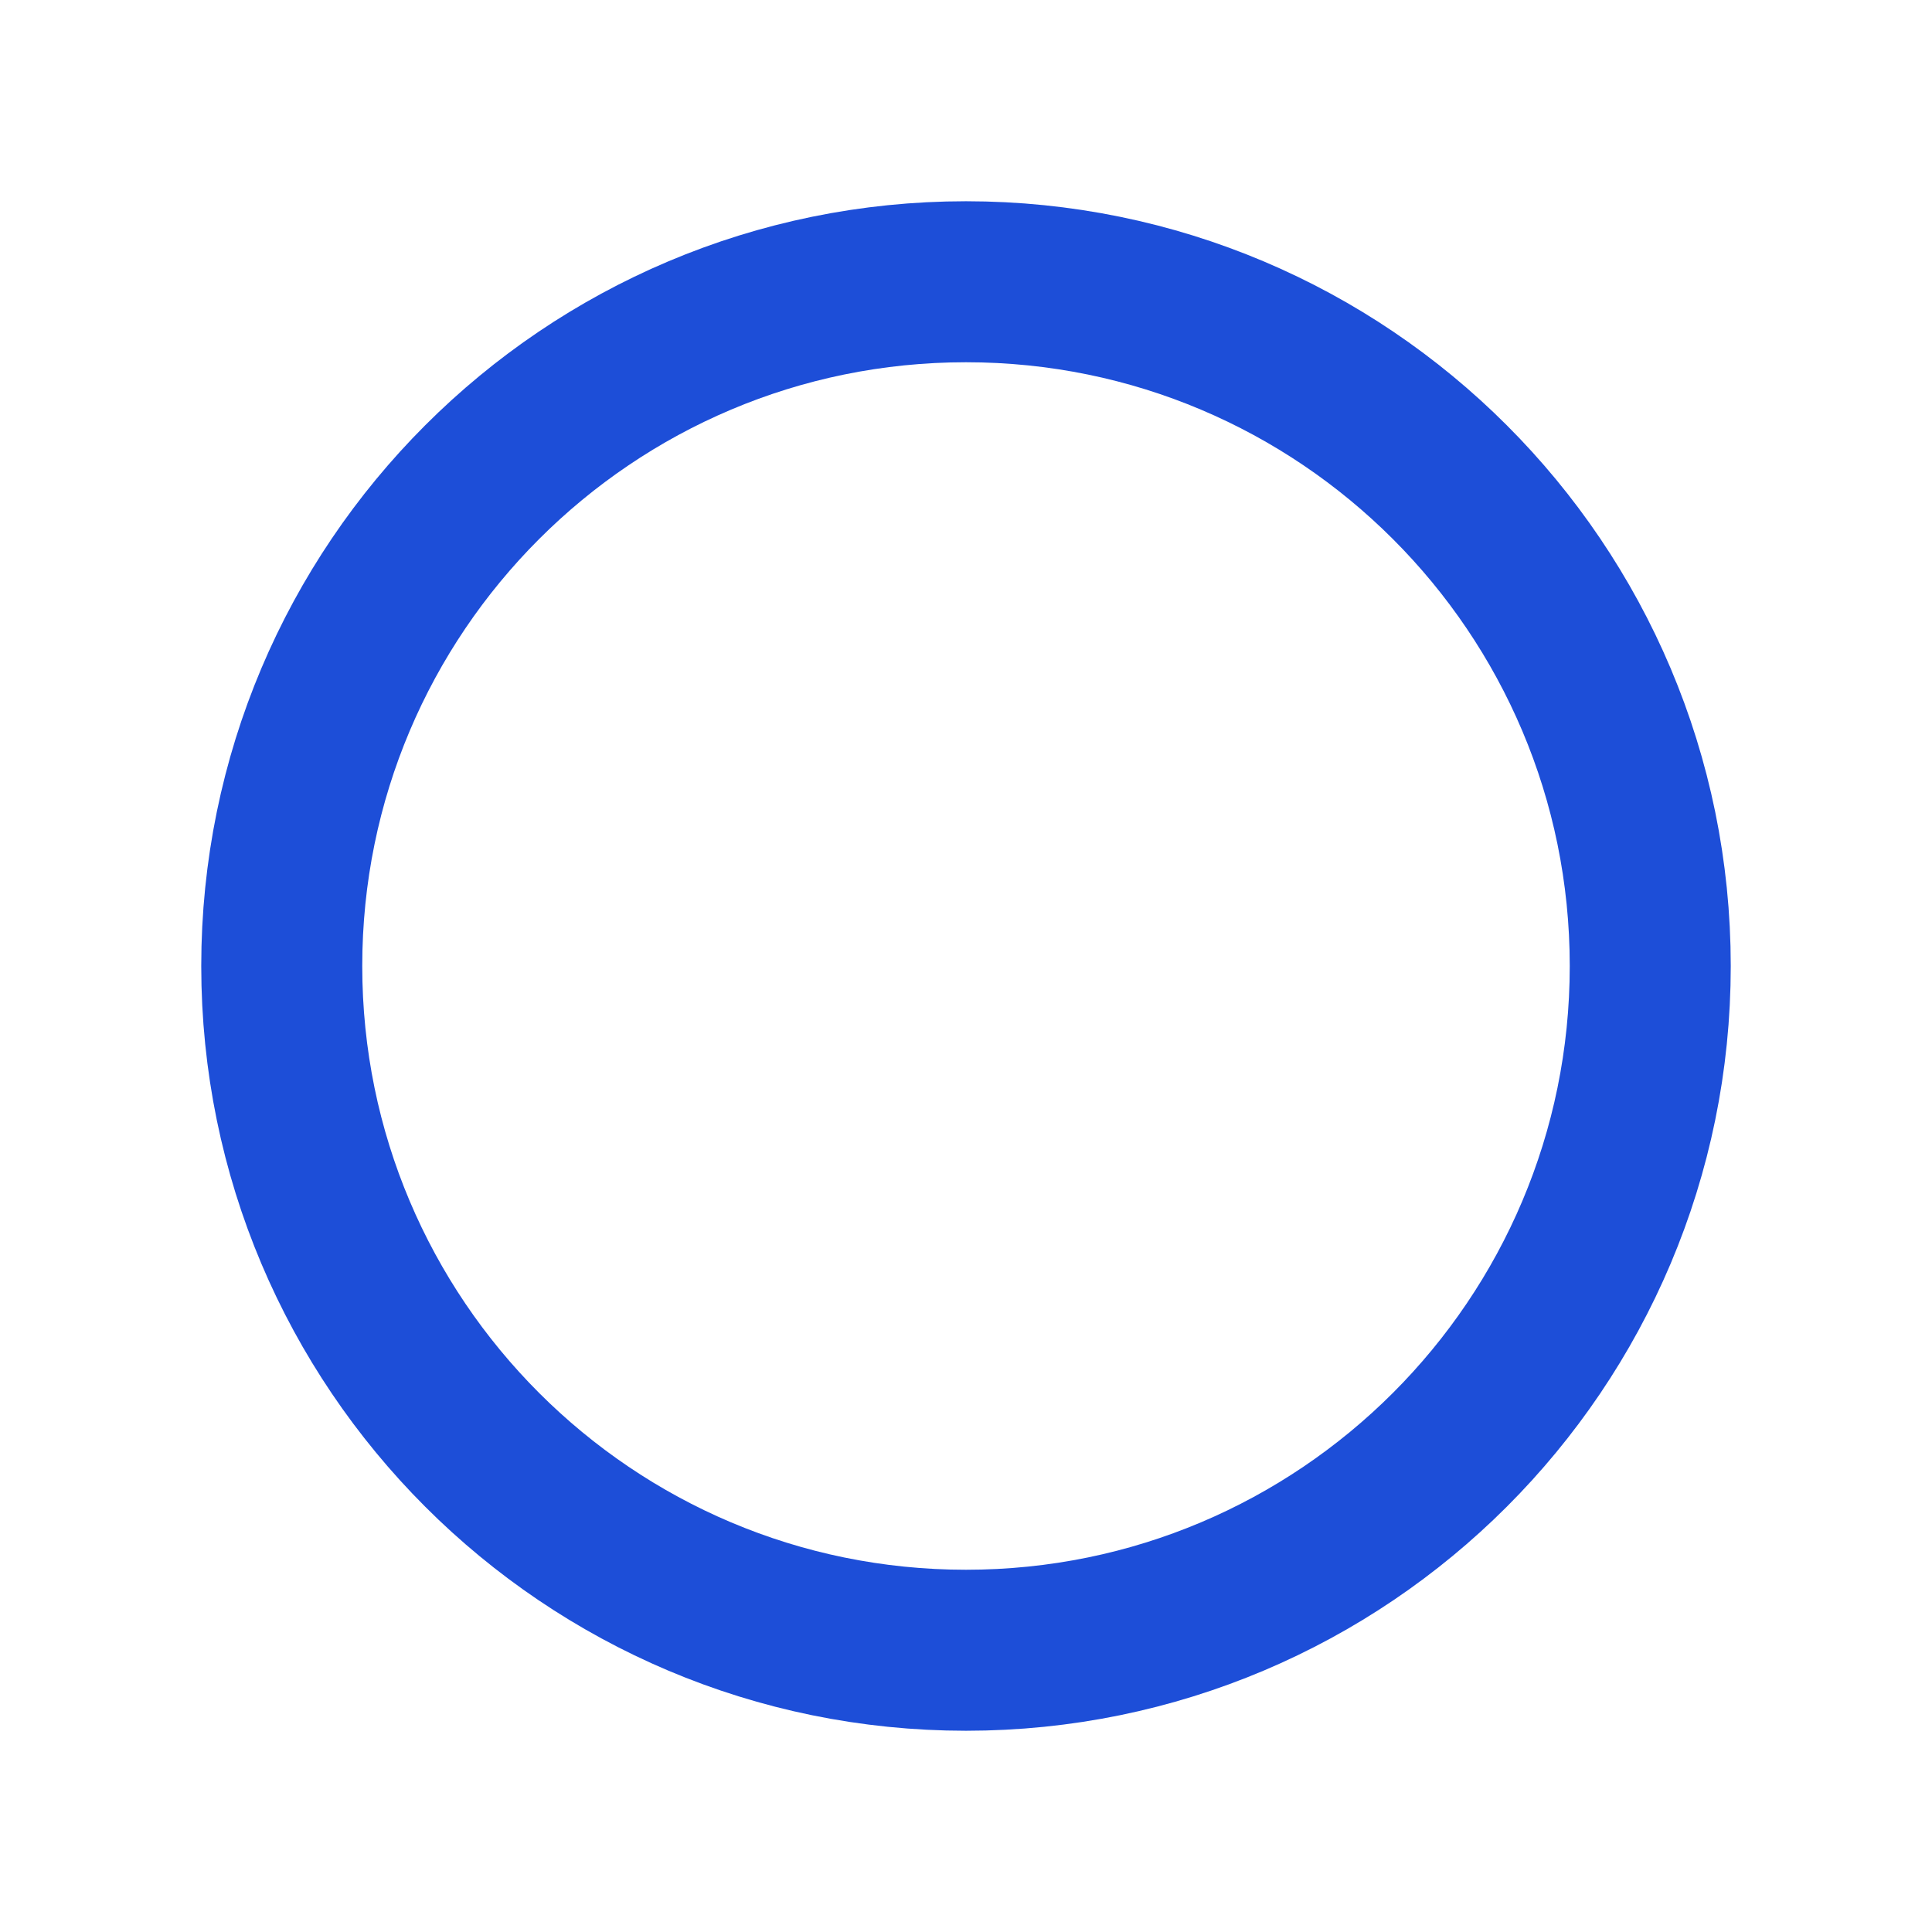
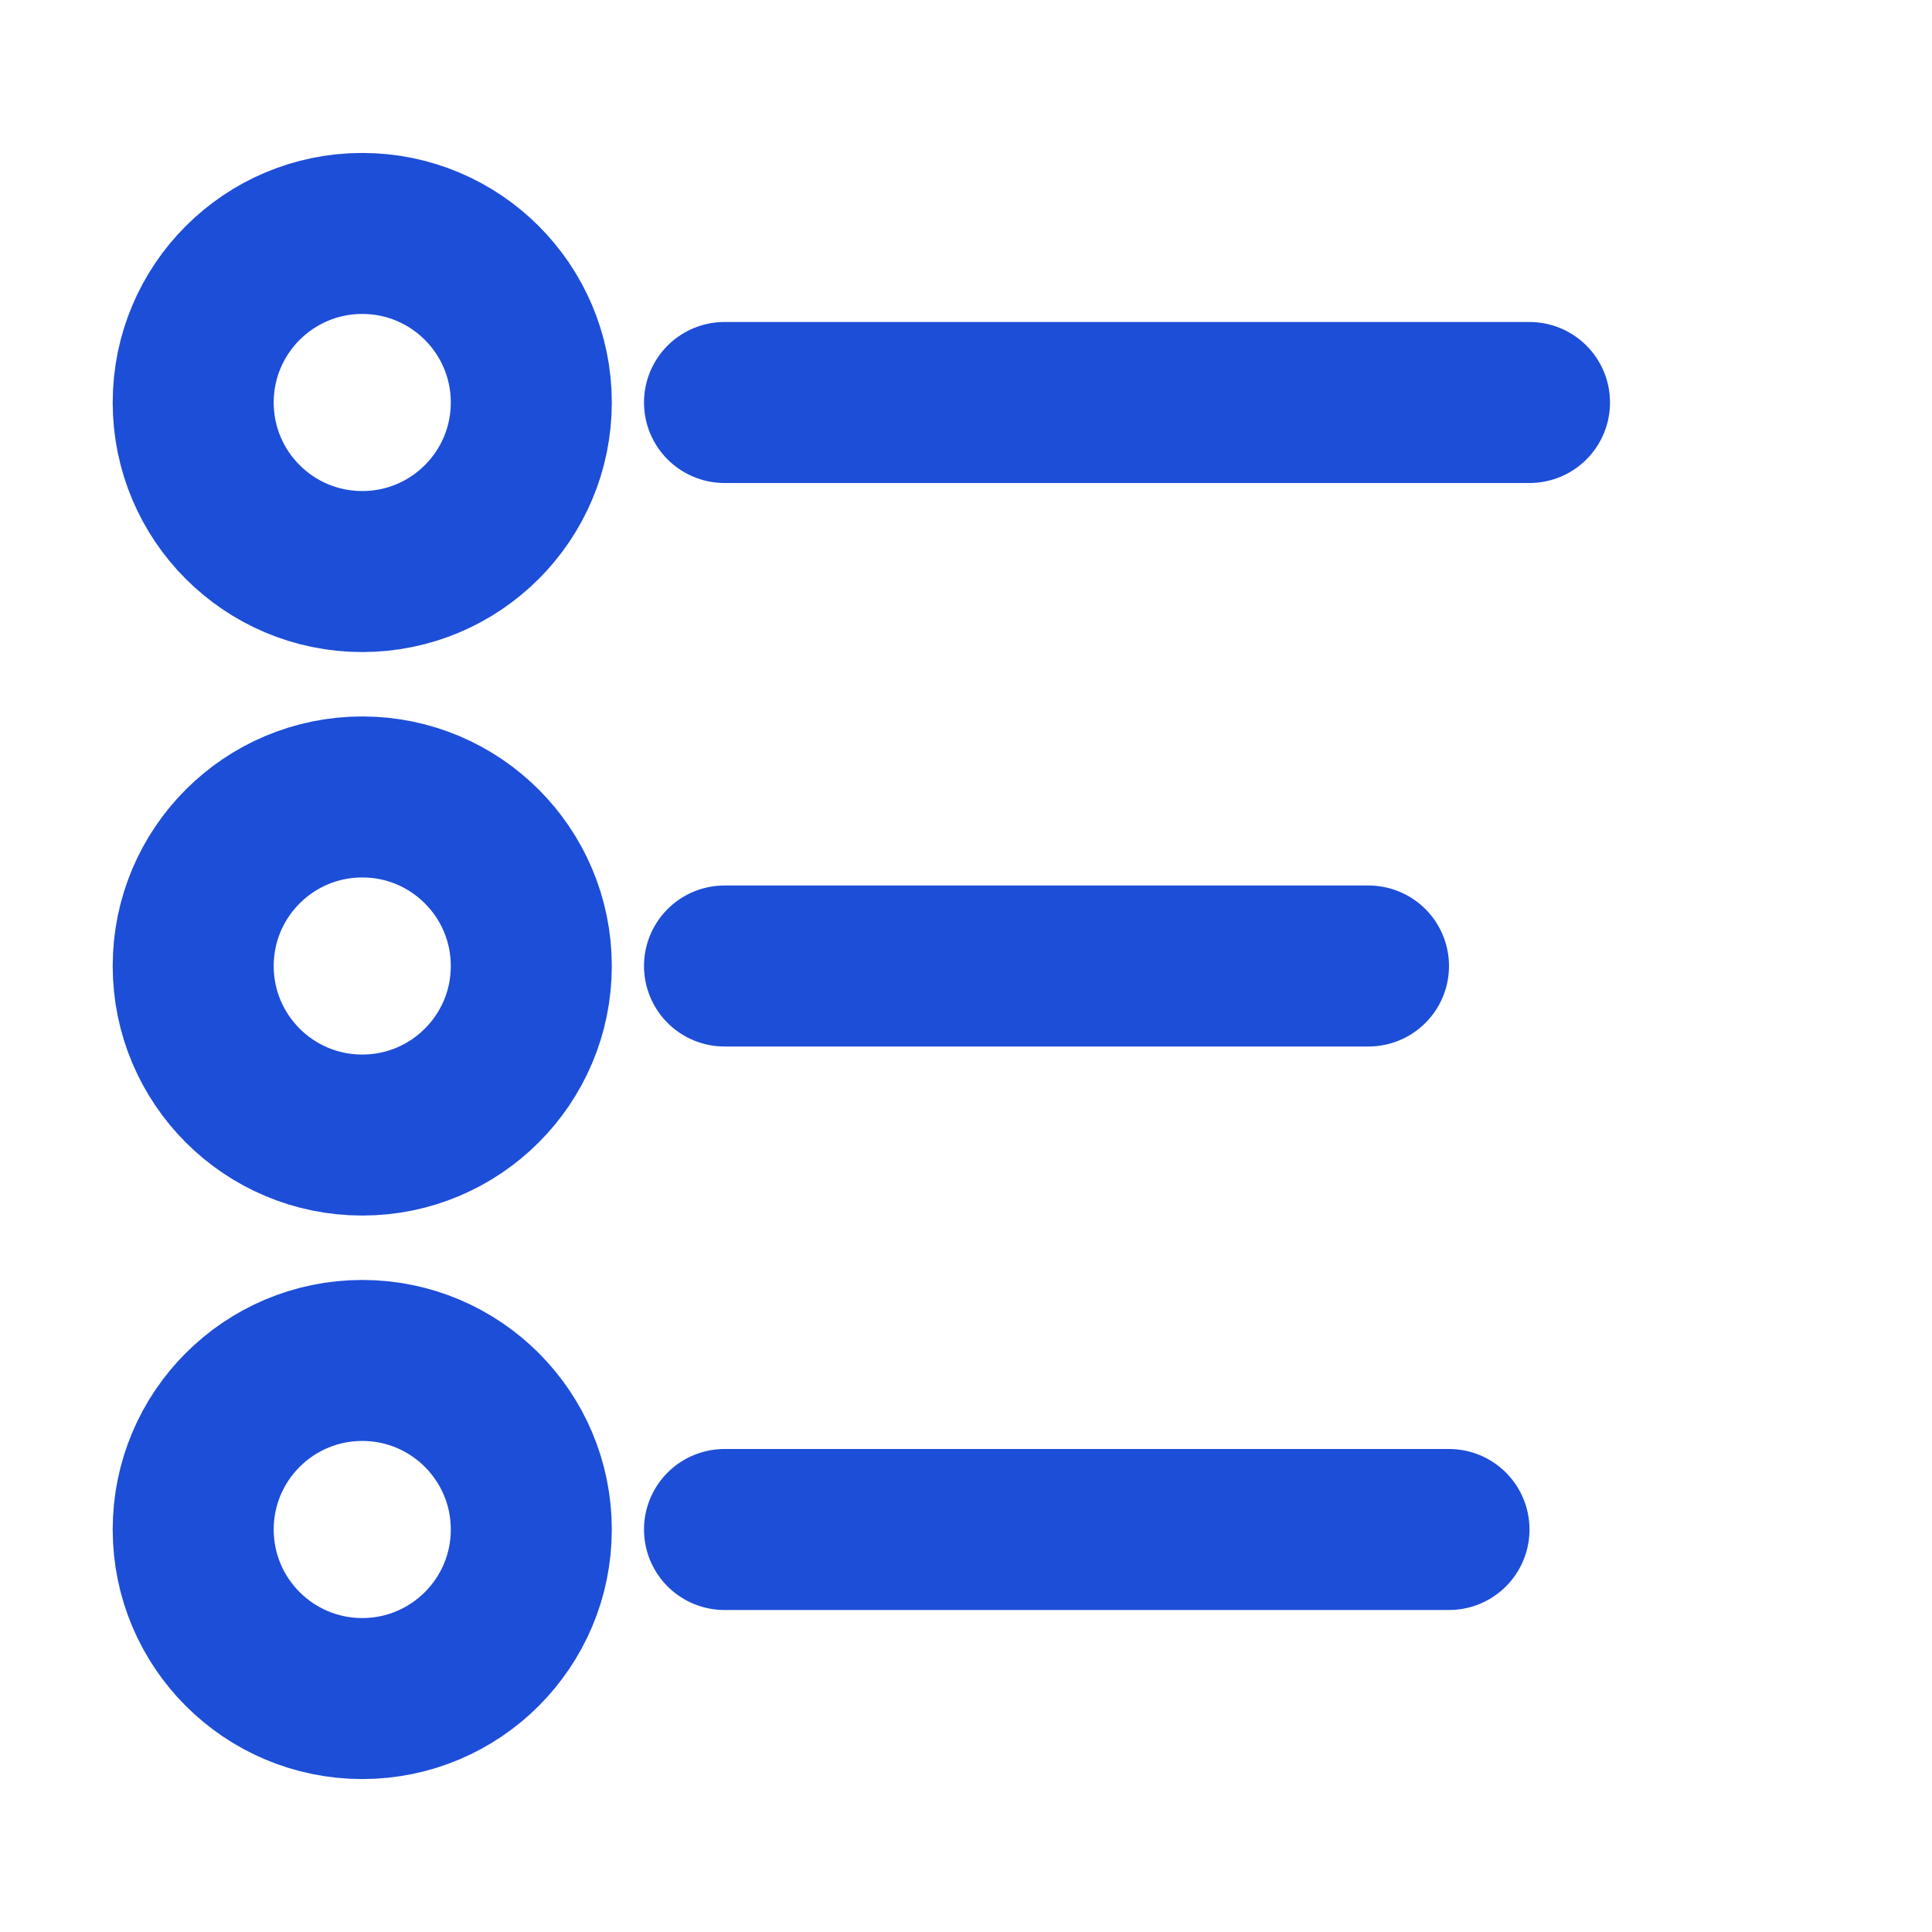
<svg xmlns="http://www.w3.org/2000/svg" width="24" height="24" viewBox="0 0 24 24" fill="none" stroke-width="2" stroke-linecap="round" stroke-linejoin="round" role="img" aria-labelledby="uui-uic-0004-color-title uui-uic-0004-color-desc" data-icon-id="UUI-UIC-0004" data-icon-name="ui-radio-unselected" data-icon-variant="color" data-icon-category="ui-components" data-icon-category-code="UIC">
  <g aria-hidden="true">
-     <circle cx="12" cy="12" r="8.5" stroke="#1D4ED8" data-uui-role="primary" />
+     <circle cx="4.5" cy="5" r="2.1" stroke="#1D4ED8" data-uui-role="primary" />
+     <circle cx="4.5" cy="12" r="2.1" stroke="#1D4ED8" data-uui-role="primary" />
+     <circle cx="4.5" cy="19" r="2.1" stroke="#1D4ED8" data-uui-role="primary" />
+     <path d="M9 5h10M9 12h8M9 19h9" stroke="#1D4ED8" data-uui-role="primary" />
  </g>
</svg>
